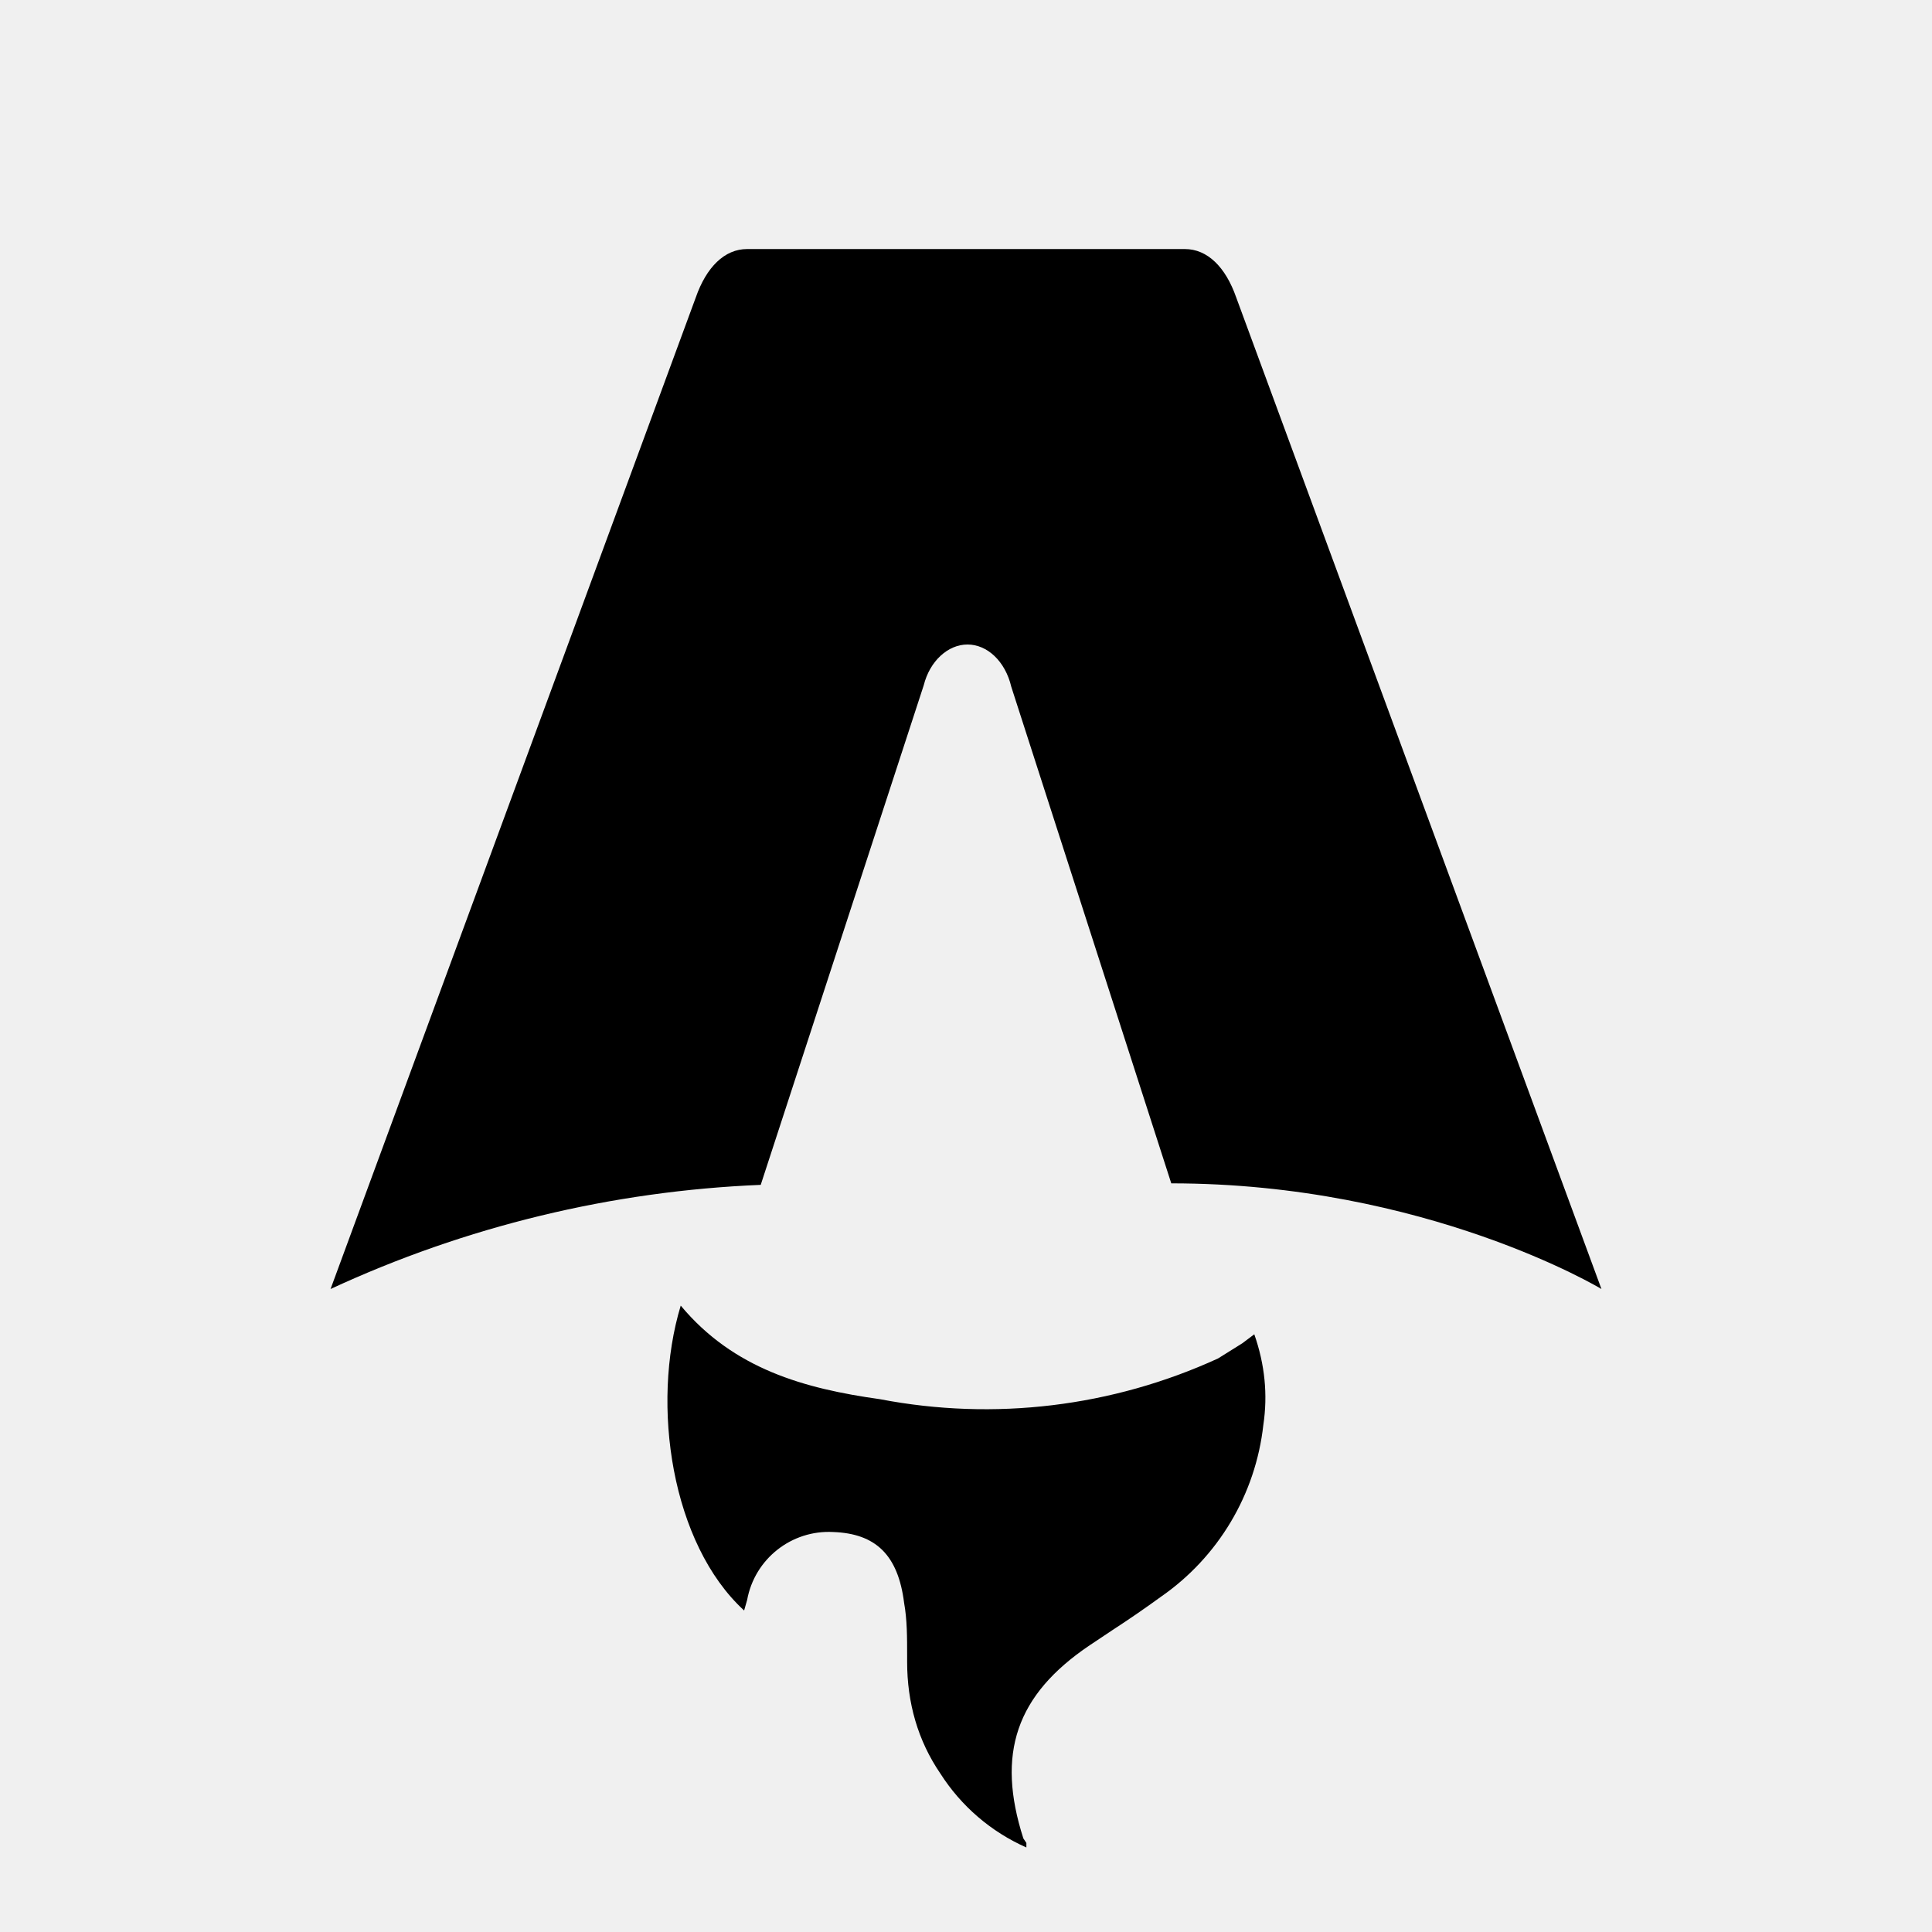
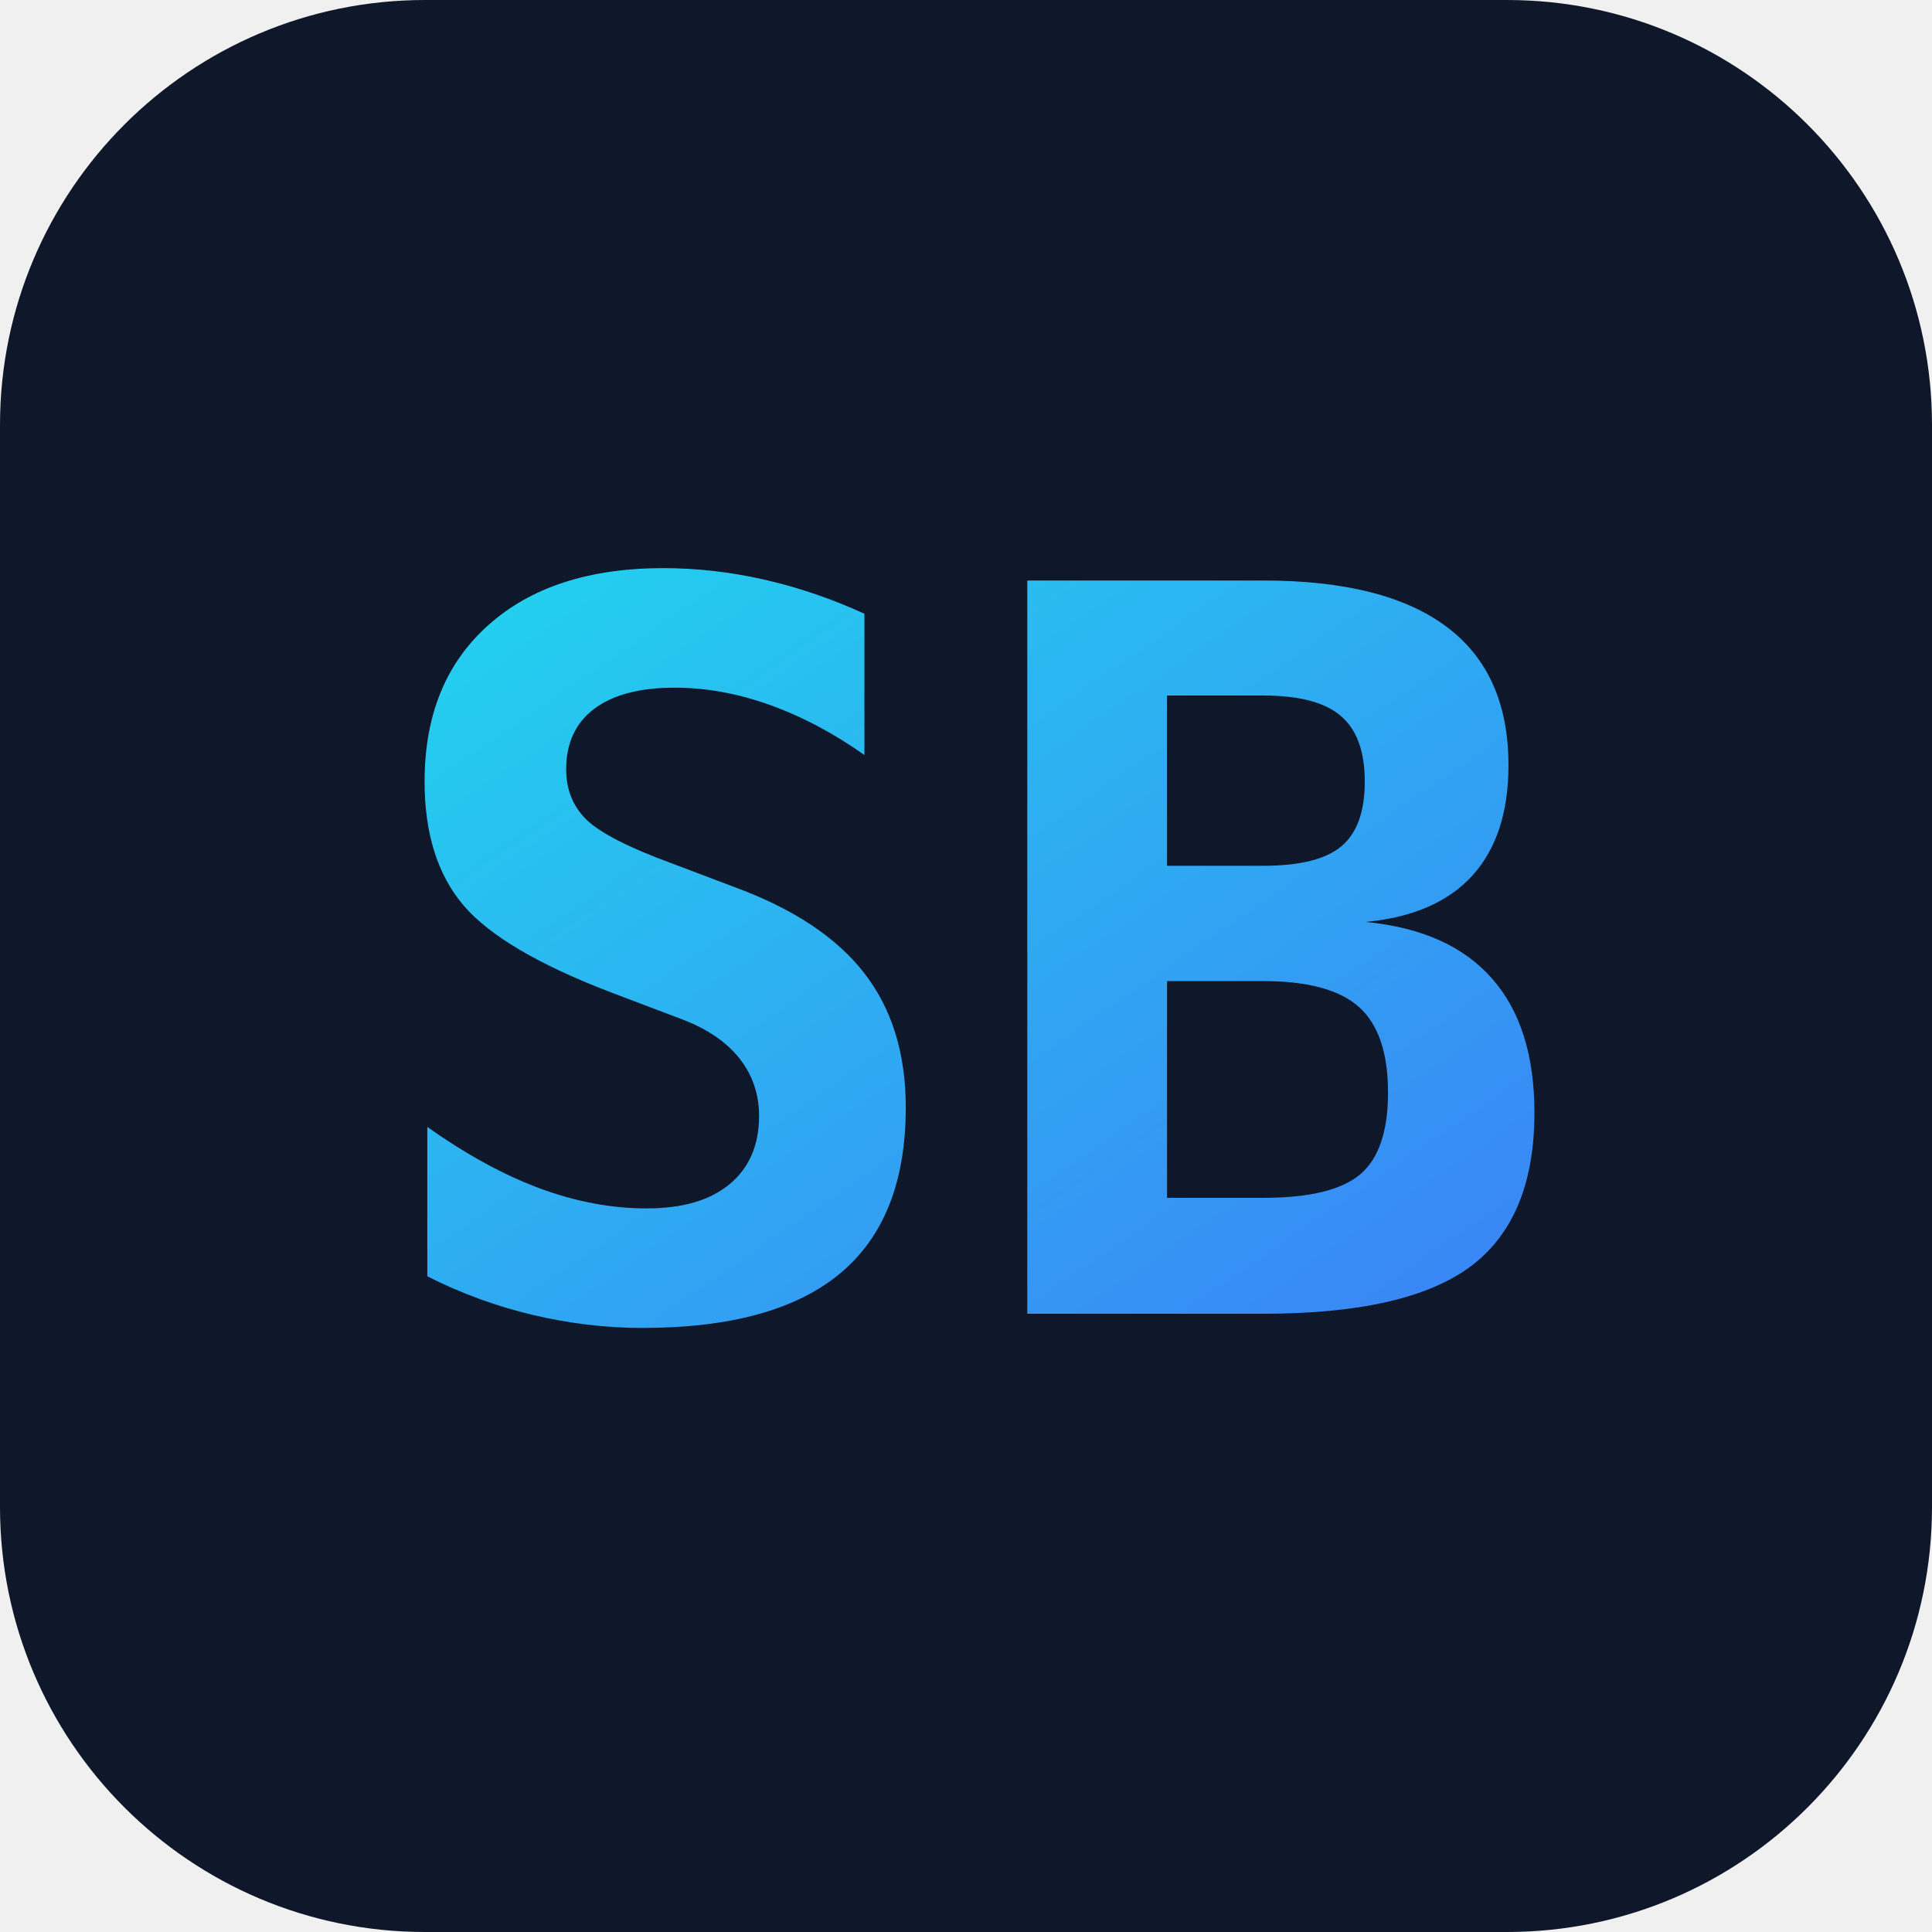
- <svg xmlns="http://www.w3.org/2000/svg" fill="none" viewBox="0 0 128 128">
-   <path d="M50.4 78.5a75.1 75.1 0 0 0-28.5 6.9l24.2-65.7c.7-2 1.9-3.2 3.4-3.2h29c1.5 0 2.7 1.2 3.4 3.2l24.2 65.7s-11.6-7-28.5-7L67 45.5c-.4-1.7-1.6-2.8-2.9-2.8-1.3 0-2.5 1.1-2.9 2.7L50.4 78.5Zm-1.1 28.2Zm-4.2-20.2c-2 6.6-.6 15.8 4.2 20.2a17.5 17.5 0 0 1 .2-.7 5.5 5.5 0 0 1 5.7-4.5c2.8.1 4.3 1.5 4.7 4.7.2 1.1.2 2.3.2 3.5v.4c0 2.7.7 5.2 2.2 7.4a13 13 0 0 0 5.7 4.9v-.3l-.2-.3c-1.8-5.6-.5-9.5 4.4-12.8l1.5-1a73 73 0 0 0 3.2-2.2 16 16 0 0 0 6.8-11.4c.3-2 .1-4-.6-6l-.8.6-1.6 1a37 37 0 0 1-22.4 2.7c-5-.7-9.7-2-13.2-6.2Z" />
-   <style>
-         path { fill: #000; }
-         @media (prefers-color-scheme: dark) {
-             path { fill: #FFF; }
-         }
-     </style>
+ <svg xmlns="http://www.w3.org/2000/svg" viewBox="0 0 100 100">
+   <defs>
+     <linearGradient id="g" x1="0%" y1="0%" x2="100%" y2="100%">
+       <stop offset="0%" stop-color="#22d3ee" />
+       <stop offset="100%" stop-color="#3b82f6" />
+     </linearGradient>
+   </defs>
+   <rect width="100" height="100" rx="22" fill="#0f172a" />
+   <text x="50" y="68" font-family="monospace" font-size="52" font-weight="bold" text-anchor="middle" fill="url(#g)">SB</text>
</svg>
